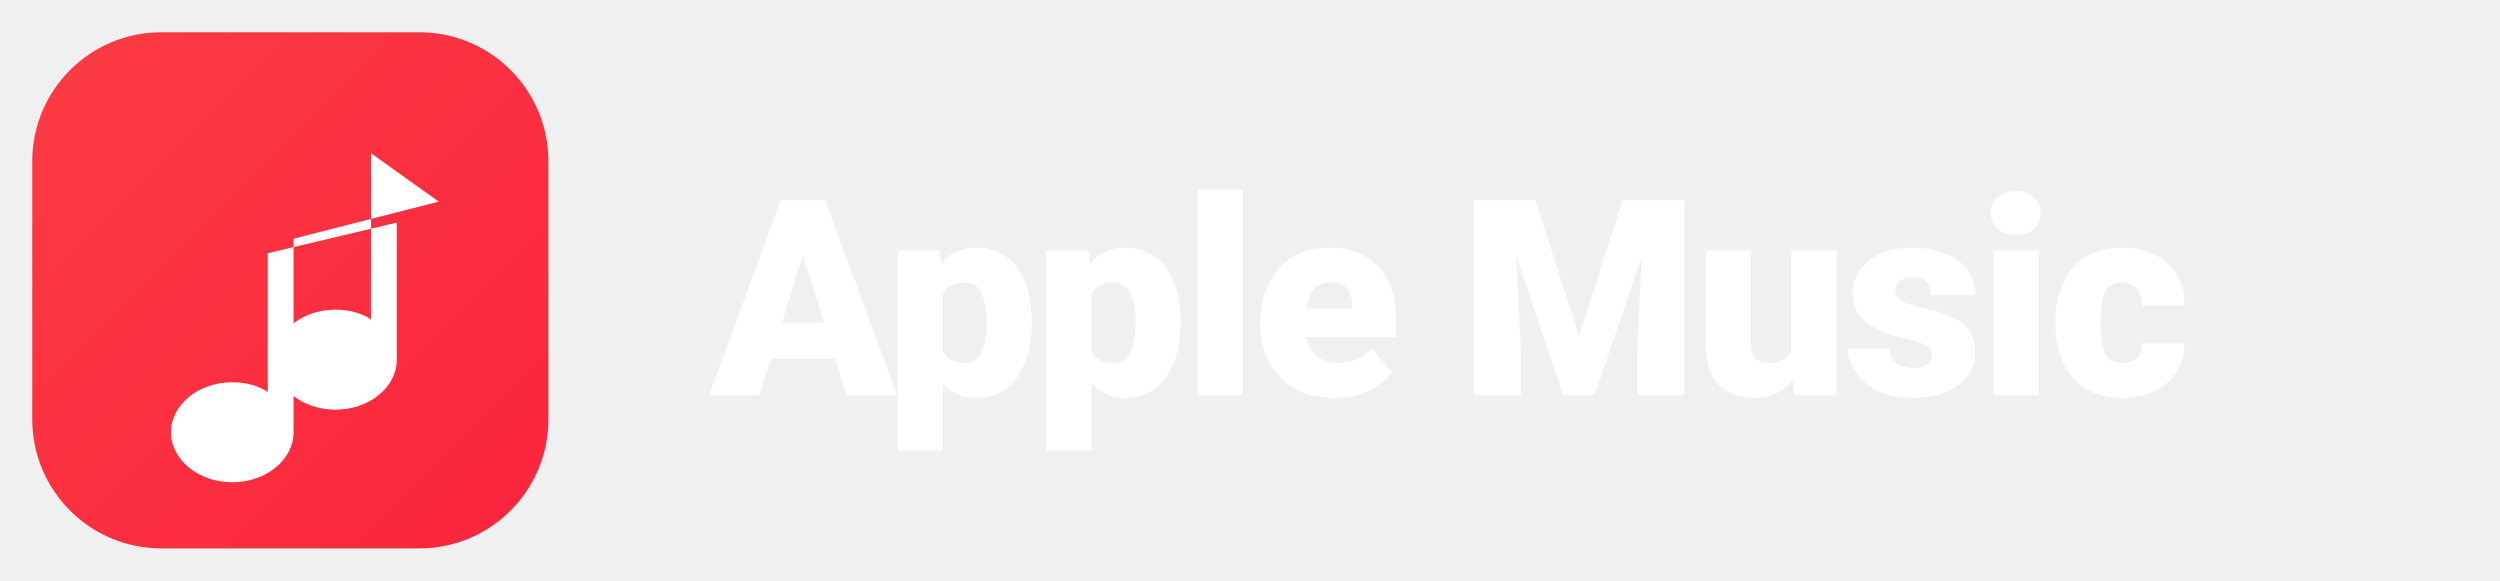
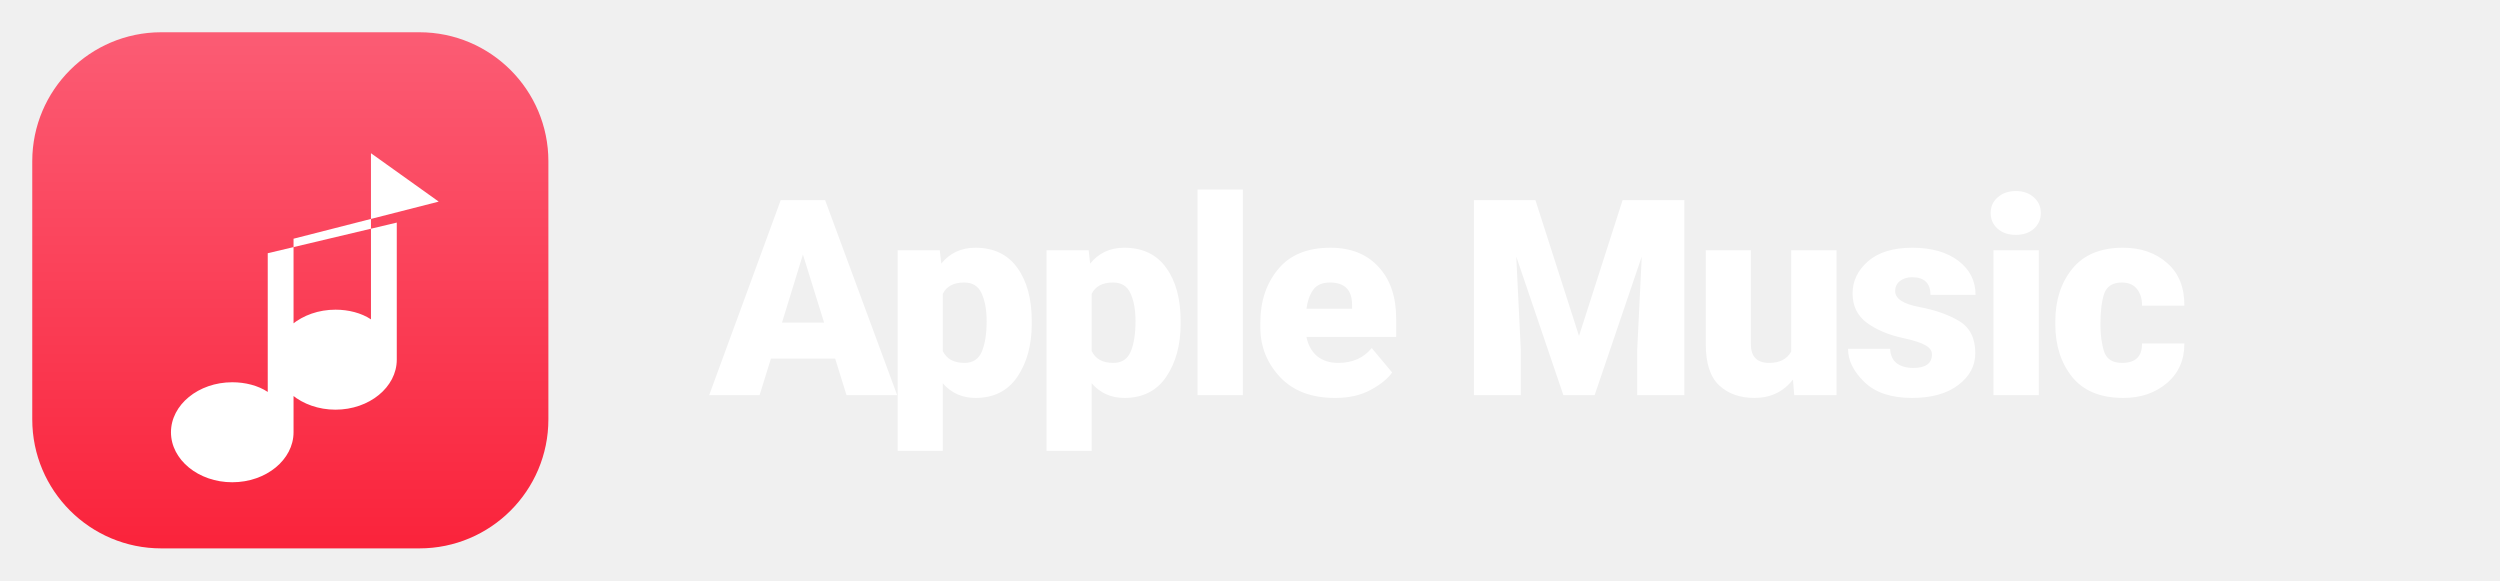
<svg xmlns="http://www.w3.org/2000/svg" viewBox="0 0 155 36" fill="none">
  <defs>
-     <linearGradient id="appleMusicGrad" x1="0%" y1="0%" x2="100%" y2="100%">
-       <stop offset="0%" stop-color="#FC3C44" />
-       <stop offset="100%" stop-color="#FA243C" />
+     <linearGradient id="appleMusicGrad" x1="0%" y1="0%" x2="0%" y2="100%">
+       <stop offset="0%" stop-color="#FB5C74" />
+       <stop offset="100%" stop-color="#FA233B" />
    </linearGradient>
  </defs>
  <rect x="2" y="2" width="32" height="32" rx="8" fill="url(#appleMusicGrad)" />
  <path d="M23 9.5v10.3c-.6-.4-1.4-.6-2.2-.6-2.1 0-3.8 1.4-3.8 3.1s1.7 3.1 3.8 3.1 3.8-1.4 3.8-3.1V13.8l-8 1.9v8.6c-.6-.4-1.4-.6-2.2-.6-2.1 0-3.8 1.4-3.8 3.1s1.7 3.1 3.8 3.1 3.8-1.4 3.8-3.1v-12l9-2.3z" fill="#FFFFFF" />
  <text x="44" y="24.5" fill="#FFFFFF" font-family="'Space Grotesk', -apple-system, BlinkMacSystemFont, 'Segoe UI', Roboto, sans-serif" font-weight="800" font-size="17" letter-spacing="-0.02em">Apple Music</text>
</svg>
